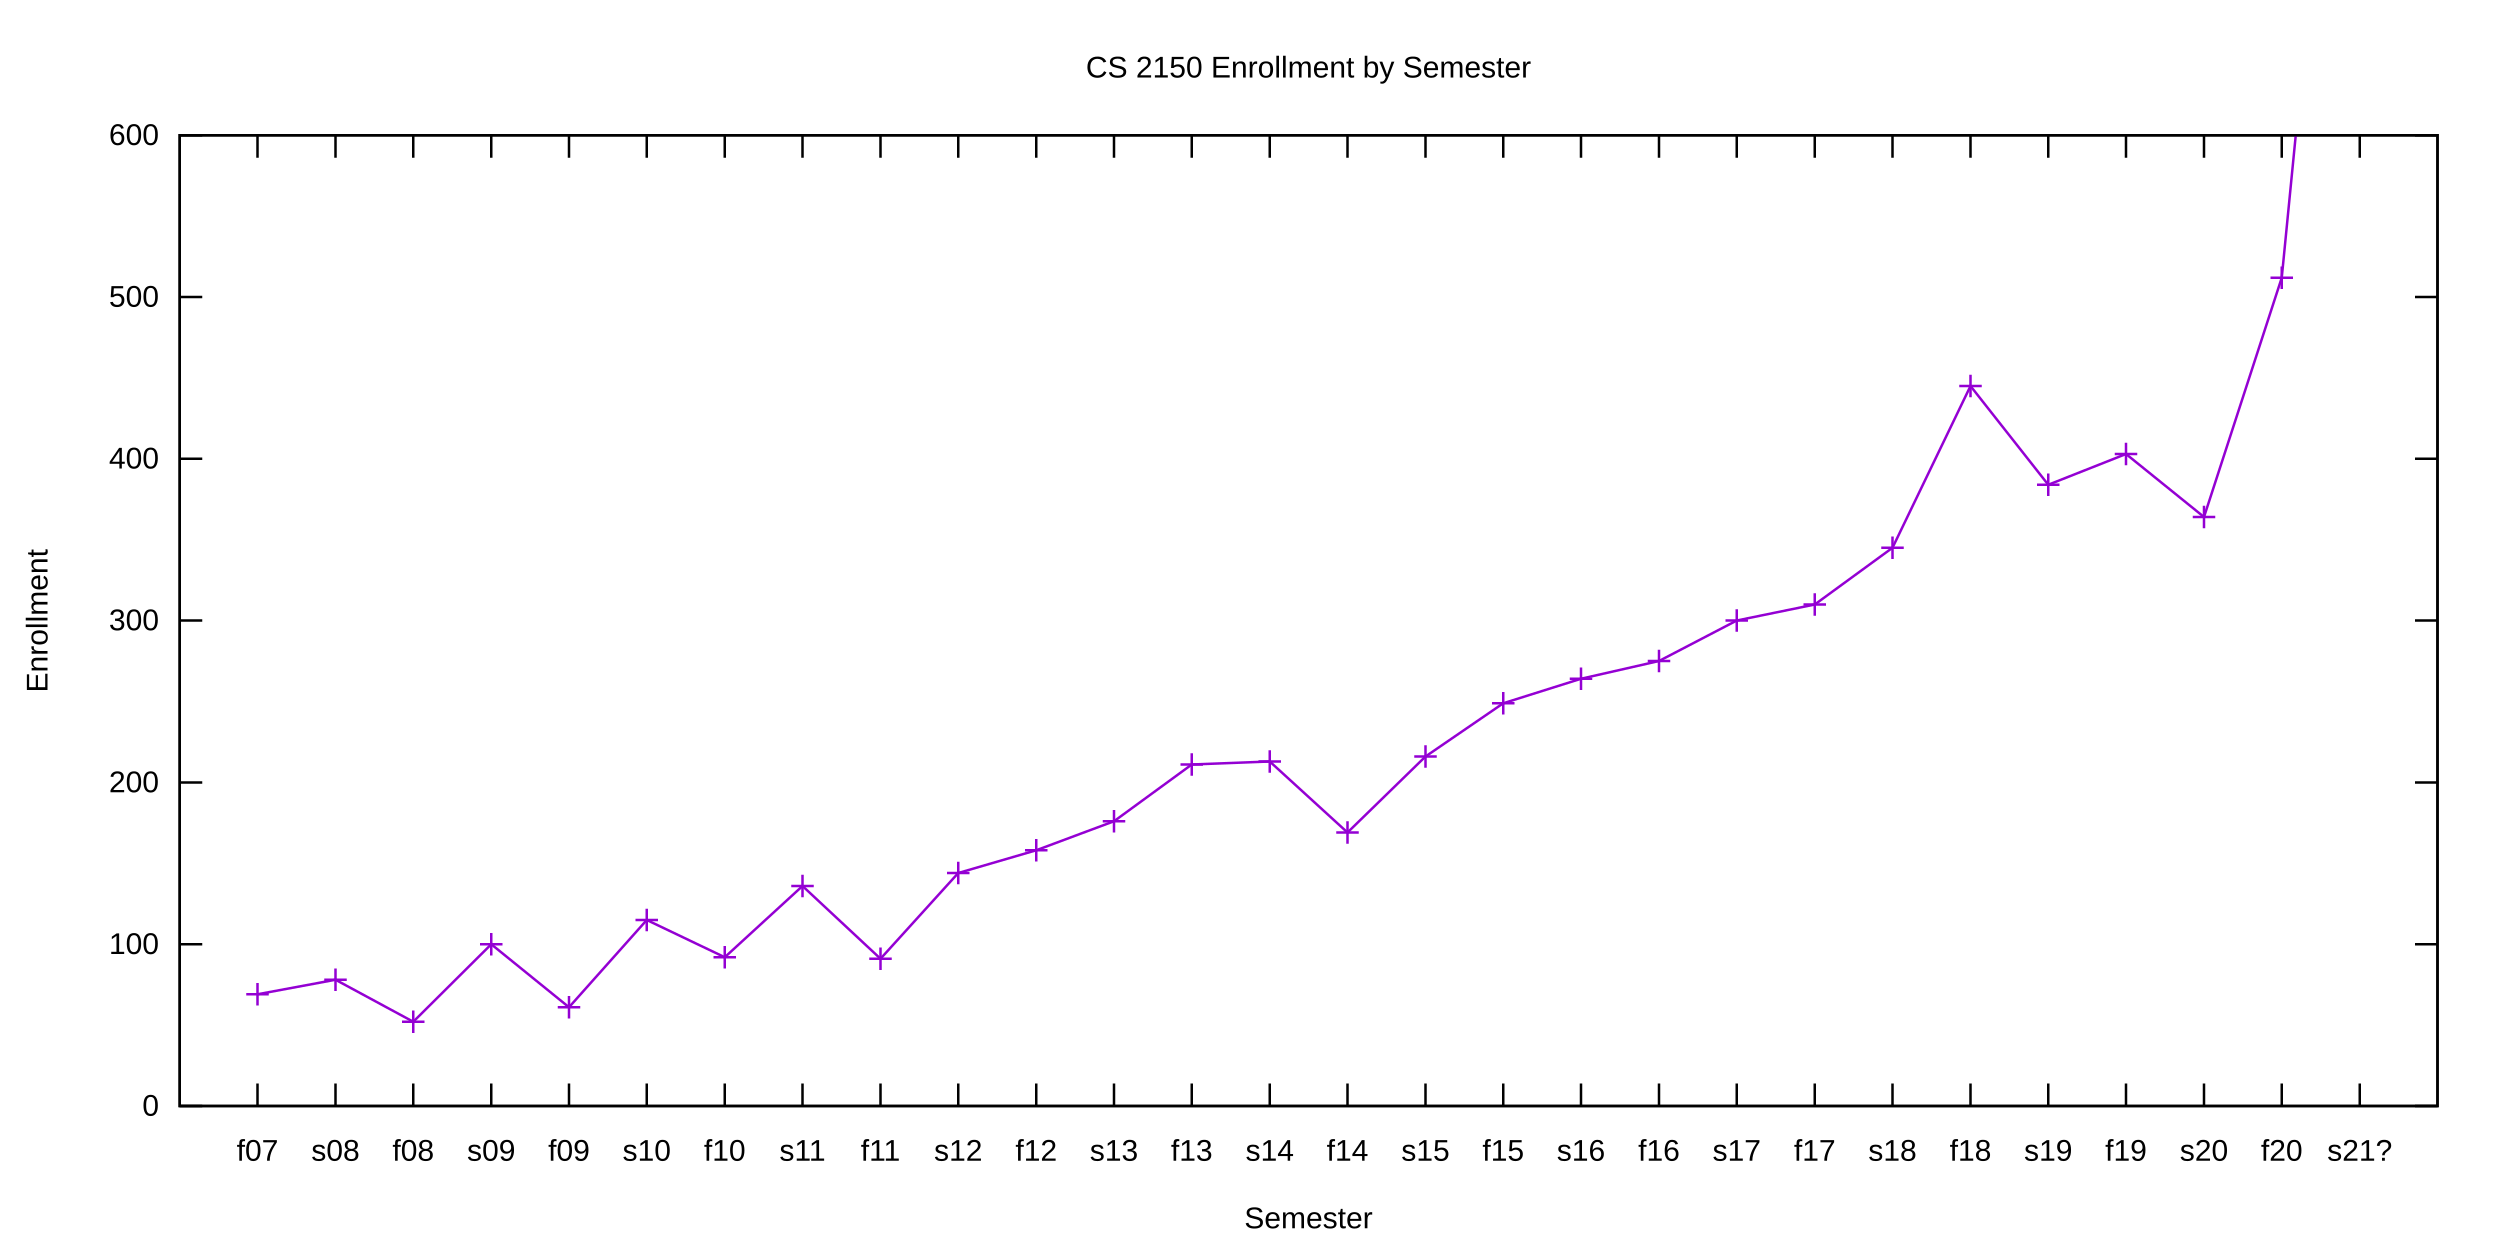
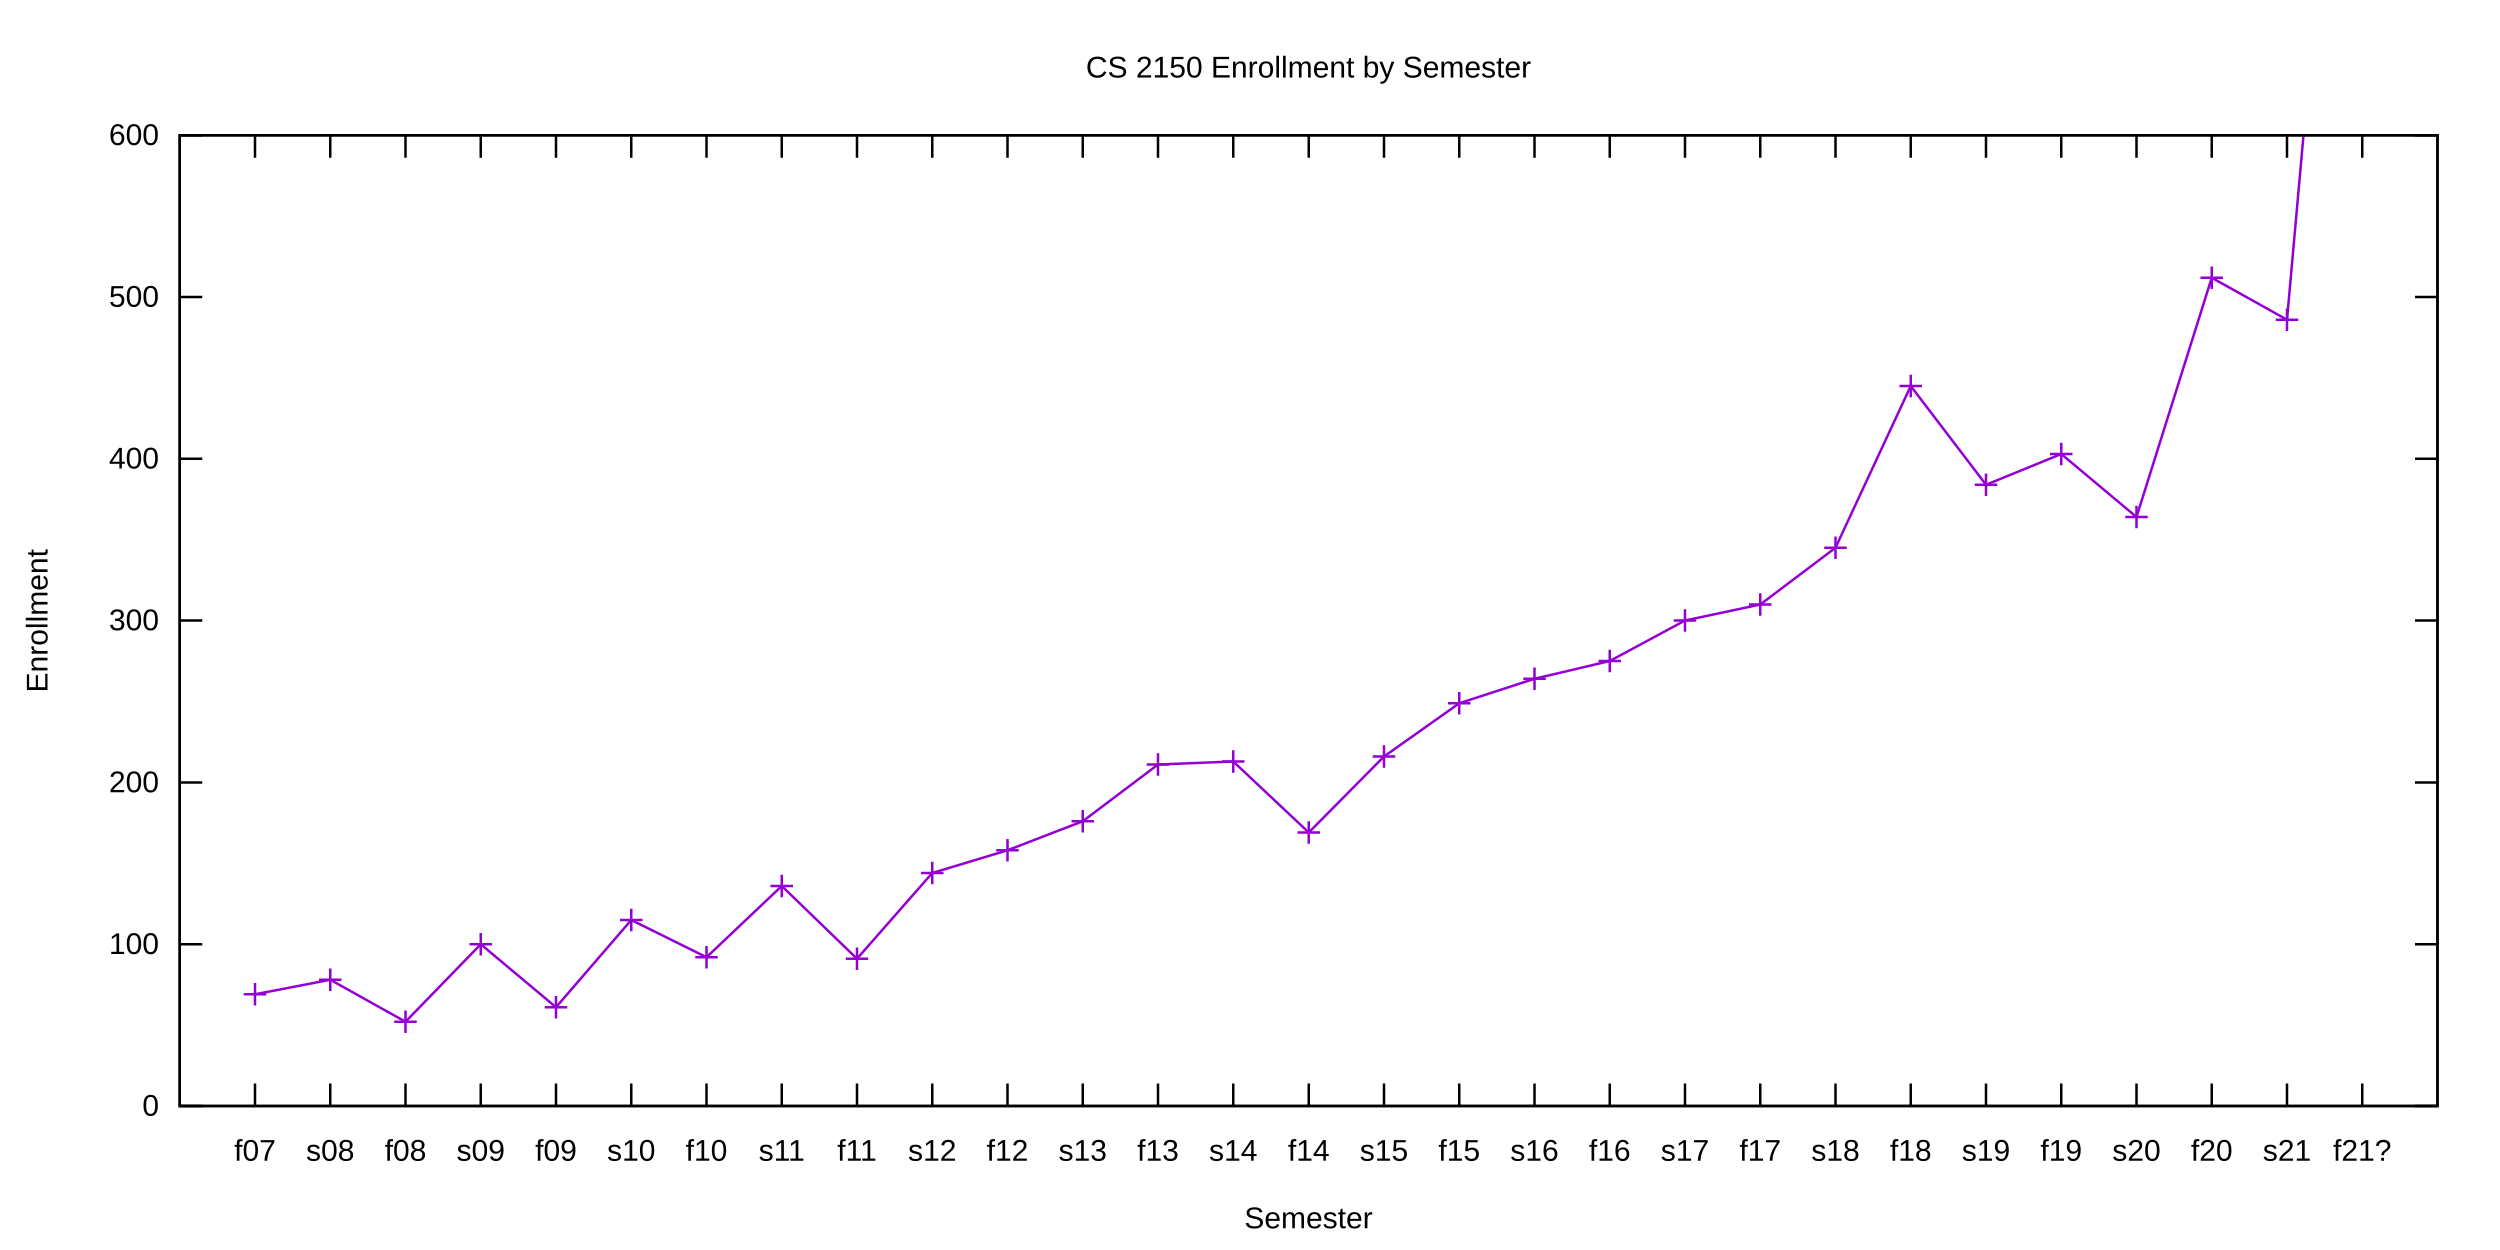
<svg xmlns="http://www.w3.org/2000/svg" xmlns:xlink="http://www.w3.org/1999/xlink" width="1000" height="500" viewBox="0 0 1000 500">
  <g id="gnuplot_canvas">
    <rect x="0" y="0" width="1000" height="500" fill="#ffffff" />
    <defs>
      <circle id="gpDot" r="0.5" stroke-width="0.5" stroke="currentColor" />
      <path id="gpPt0" stroke-width="0.222" stroke="currentColor" d="M-1,0 h2 M0,-1 v2" />
      <path id="gpPt1" stroke-width="0.222" stroke="currentColor" d="M-1,-1 L1,1 M1,-1 L-1,1" />
      <path id="gpPt2" stroke-width="0.222" stroke="currentColor" d="M-1,0 L1,0 M0,-1 L0,1 M-1,-1 L1,1 M-1,1 L1,-1" />
      <rect id="gpPt3" stroke-width="0.222" stroke="currentColor" x="-1" y="-1" width="2" height="2" />
      <rect id="gpPt4" stroke-width="0.222" stroke="currentColor" fill="currentColor" x="-1" y="-1" width="2" height="2" />
      <circle id="gpPt5" stroke-width="0.222" stroke="currentColor" cx="0" cy="0" r="1" />
      <use xlink:href="#gpPt5" id="gpPt6" fill="currentColor" stroke="none" />
      <path id="gpPt7" stroke-width="0.222" stroke="currentColor" d="M0,-1.33 L-1.33,0.67 L1.33,0.67 z" />
      <use xlink:href="#gpPt7" id="gpPt8" fill="currentColor" stroke="none" />
      <use xlink:href="#gpPt7" id="gpPt9" stroke="currentColor" transform="rotate(180)" />
      <use xlink:href="#gpPt9" id="gpPt10" fill="currentColor" stroke="none" />
      <use xlink:href="#gpPt3" id="gpPt11" stroke="currentColor" transform="rotate(45)" />
      <use xlink:href="#gpPt11" id="gpPt12" fill="currentColor" stroke="none" />
      <path id="gpPt13" stroke-width="0.222" stroke="currentColor" d="M0,1.330 L1.265,0.411 L0.782,-1.067 L-0.782,-1.076 L-1.265,0.411 z" />
      <use xlink:href="#gpPt13" id="gpPt14" fill="currentColor" stroke="none" />
      <filter id="textbox" filterUnits="objectBoundingBox" x="0" y="0" height="1" width="1">
        <feFlood flood-color="#FFFFFF" flood-opacity="1" result="bgnd" />
        <feComposite in="SourceGraphic" in2="bgnd" operator="atop" />
      </filter>
      <filter id="greybox" filterUnits="objectBoundingBox" x="0" y="0" height="1" width="1">
        <feFlood flood-color="lightgrey" flood-opacity="1" result="grey" />
        <feComposite in="SourceGraphic" in2="grey" operator="atop" />
      </filter>
    </defs>
    <g fill="none" color="#FFFFFF" stroke="currentColor" stroke-width="1.00" stroke-linecap="butt" stroke-linejoin="miter">
</g>
    <g fill="none" color="black" stroke="currentColor" stroke-width="1.00" stroke-linecap="butt" stroke-linejoin="miter">
      <path stroke="black" d="M71.9,442.4 L80.9,442.4 M975.0,442.4 L966.0,442.4  " />
      <g transform="translate(63.6,446.3)" stroke="none" fill="black" font-family="Arial" font-size="12.00" text-anchor="end">
        <text>
          <tspan font-family="Arial"> 0</tspan>
        </text>
      </g>
    </g>
    <g fill="none" color="black" stroke="currentColor" stroke-width="1.00" stroke-linecap="butt" stroke-linejoin="miter">
      <path stroke="black" d="M71.9,377.7 L80.9,377.7 M975.0,377.7 L966.0,377.7  " />
      <g transform="translate(63.6,381.6)" stroke="none" fill="black" font-family="Arial" font-size="12.00" text-anchor="end">
        <text>
          <tspan font-family="Arial"> 100</tspan>
        </text>
      </g>
    </g>
    <g fill="none" color="black" stroke="currentColor" stroke-width="1.00" stroke-linecap="butt" stroke-linejoin="miter">
      <path stroke="black" d="M71.9,313.0 L80.9,313.0 M975.0,313.0 L966.0,313.0  " />
      <g transform="translate(63.6,316.9)" stroke="none" fill="black" font-family="Arial" font-size="12.00" text-anchor="end">
        <text>
          <tspan font-family="Arial"> 200</tspan>
        </text>
      </g>
    </g>
    <g fill="none" color="black" stroke="currentColor" stroke-width="1.00" stroke-linecap="butt" stroke-linejoin="miter">
      <path stroke="black" d="M71.9,248.2 L80.9,248.2 M975.0,248.2 L966.0,248.2  " />
      <g transform="translate(63.6,252.1)" stroke="none" fill="black" font-family="Arial" font-size="12.00" text-anchor="end">
        <text>
          <tspan font-family="Arial"> 300</tspan>
        </text>
      </g>
    </g>
    <g fill="none" color="black" stroke="currentColor" stroke-width="1.00" stroke-linecap="butt" stroke-linejoin="miter">
      <path stroke="black" d="M71.9,183.5 L80.9,183.5 M975.0,183.5 L966.0,183.5  " />
      <g transform="translate(63.6,187.4)" stroke="none" fill="black" font-family="Arial" font-size="12.00" text-anchor="end">
        <text>
          <tspan font-family="Arial"> 400</tspan>
        </text>
      </g>
    </g>
    <g fill="none" color="black" stroke="currentColor" stroke-width="1.00" stroke-linecap="butt" stroke-linejoin="miter">
      <path stroke="black" d="M71.9,118.8 L80.9,118.8 M975.0,118.8 L966.0,118.8  " />
      <g transform="translate(63.6,122.7)" stroke="none" fill="black" font-family="Arial" font-size="12.00" text-anchor="end">
        <text>
          <tspan font-family="Arial"> 500</tspan>
        </text>
      </g>
    </g>
    <g fill="none" color="black" stroke="currentColor" stroke-width="1.00" stroke-linecap="butt" stroke-linejoin="miter">
      <path stroke="black" d="M71.9,54.1 L80.9,54.1 M975.0,54.1 L966.0,54.1  " />
      <g transform="translate(63.6,58.0)" stroke="none" fill="black" font-family="Arial" font-size="12.00" text-anchor="end">
        <text>
          <tspan font-family="Arial"> 600</tspan>
        </text>
      </g>
    </g>
    <g fill="none" color="black" stroke="currentColor" stroke-width="1.00" stroke-linecap="butt" stroke-linejoin="miter">
-       <path stroke="black" d="M103.0,442.4 L103.0,433.4 M103.0,54.1 L103.0,63.1  " />
-       <g transform="translate(103.0,464.3)" stroke="none" fill="black" font-family="Arial" font-size="12.00" text-anchor="middle">
+       <path stroke="black" d="M102.0,442.4 L102.0,433.4 M102.0,54.1 L102.0,63.1  " />
+       <g transform="translate(102.0,464.3)" stroke="none" fill="black" font-family="Arial" font-size="12.00" text-anchor="middle">
        <text>
          <tspan font-family="Arial">f07</tspan>
        </text>
      </g>
    </g>
    <g fill="none" color="black" stroke="currentColor" stroke-width="1.00" stroke-linecap="butt" stroke-linejoin="miter">
-       <path stroke="black" d="M134.2,442.4 L134.2,433.4 M134.2,54.1 L134.2,63.1  " />
-       <g transform="translate(134.2,464.3)" stroke="none" fill="black" font-family="Arial" font-size="12.00" text-anchor="middle">
+       <path stroke="black" d="M132.1,442.4 L132.1,433.4 M132.1,54.1 L132.1,63.1  " />
+       <g transform="translate(132.1,464.3)" stroke="none" fill="black" font-family="Arial" font-size="12.00" text-anchor="middle">
        <text>
          <tspan font-family="Arial">s08</tspan>
        </text>
      </g>
    </g>
    <g fill="none" color="black" stroke="currentColor" stroke-width="1.00" stroke-linecap="butt" stroke-linejoin="miter">
-       <path stroke="black" d="M165.3,442.4 L165.3,433.4 M165.3,54.1 L165.3,63.1  " />
-       <g transform="translate(165.3,464.3)" stroke="none" fill="black" font-family="Arial" font-size="12.00" text-anchor="middle">
+       <path stroke="black" d="M162.2,442.4 L162.2,433.4 M162.2,54.1 L162.2,63.1  " />
+       <g transform="translate(162.2,464.3)" stroke="none" fill="black" font-family="Arial" font-size="12.00" text-anchor="middle">
        <text>
          <tspan font-family="Arial">f08</tspan>
        </text>
      </g>
    </g>
    <g fill="none" color="black" stroke="currentColor" stroke-width="1.00" stroke-linecap="butt" stroke-linejoin="miter">
-       <path stroke="black" d="M196.5,442.4 L196.5,433.4 M196.5,54.1 L196.5,63.1  " />
-       <g transform="translate(196.5,464.3)" stroke="none" fill="black" font-family="Arial" font-size="12.00" text-anchor="middle">
+       <path stroke="black" d="M192.3,442.4 L192.3,433.4 M192.3,54.1 L192.3,63.1  " />
+       <g transform="translate(192.3,464.3)" stroke="none" fill="black" font-family="Arial" font-size="12.00" text-anchor="middle">
        <text>
          <tspan font-family="Arial">s09</tspan>
        </text>
      </g>
    </g>
    <g fill="none" color="black" stroke="currentColor" stroke-width="1.00" stroke-linecap="butt" stroke-linejoin="miter">
-       <path stroke="black" d="M227.6,442.4 L227.6,433.4 M227.6,54.1 L227.6,63.1  " />
-       <g transform="translate(227.6,464.3)" stroke="none" fill="black" font-family="Arial" font-size="12.00" text-anchor="middle">
+       <path stroke="black" d="M222.4,442.4 L222.4,433.4 M222.4,54.1 L222.4,63.1  " />
+       <g transform="translate(222.4,464.3)" stroke="none" fill="black" font-family="Arial" font-size="12.00" text-anchor="middle">
        <text>
          <tspan font-family="Arial">f09</tspan>
        </text>
      </g>
    </g>
    <g fill="none" color="black" stroke="currentColor" stroke-width="1.00" stroke-linecap="butt" stroke-linejoin="miter">
-       <path stroke="black" d="M258.7,442.4 L258.7,433.4 M258.7,54.1 L258.7,63.1  " />
-       <g transform="translate(258.7,464.3)" stroke="none" fill="black" font-family="Arial" font-size="12.00" text-anchor="middle">
+       <path stroke="black" d="M252.5,442.4 L252.5,433.4 M252.5,54.1 L252.5,63.1  " />
+       <g transform="translate(252.5,464.3)" stroke="none" fill="black" font-family="Arial" font-size="12.00" text-anchor="middle">
        <text>
          <tspan font-family="Arial">s10</tspan>
        </text>
      </g>
    </g>
    <g fill="none" color="black" stroke="currentColor" stroke-width="1.00" stroke-linecap="butt" stroke-linejoin="miter">
-       <path stroke="black" d="M289.9,442.4 L289.9,433.4 M289.9,54.1 L289.9,63.1  " />
-       <g transform="translate(289.9,464.3)" stroke="none" fill="black" font-family="Arial" font-size="12.00" text-anchor="middle">
+       <path stroke="black" d="M282.6,442.4 L282.6,433.4 M282.6,54.1 L282.6,63.1  " />
+       <g transform="translate(282.6,464.3)" stroke="none" fill="black" font-family="Arial" font-size="12.00" text-anchor="middle">
        <text>
          <tspan font-family="Arial">f10</tspan>
        </text>
      </g>
    </g>
    <g fill="none" color="black" stroke="currentColor" stroke-width="1.00" stroke-linecap="butt" stroke-linejoin="miter">
-       <path stroke="black" d="M321.0,442.4 L321.0,433.4 M321.0,54.1 L321.0,63.1  " />
-       <g transform="translate(321.0,464.3)" stroke="none" fill="black" font-family="Arial" font-size="12.00" text-anchor="middle">
+       <path stroke="black" d="M312.7,442.4 L312.7,433.4 M312.7,54.1 L312.7,63.1  " />
+       <g transform="translate(312.7,464.3)" stroke="none" fill="black" font-family="Arial" font-size="12.00" text-anchor="middle">
        <text>
          <tspan font-family="Arial">s11</tspan>
        </text>
      </g>
    </g>
    <g fill="none" color="black" stroke="currentColor" stroke-width="1.00" stroke-linecap="butt" stroke-linejoin="miter">
-       <path stroke="black" d="M352.2,442.4 L352.2,433.4 M352.2,54.1 L352.2,63.1  " />
-       <g transform="translate(352.2,464.3)" stroke="none" fill="black" font-family="Arial" font-size="12.00" text-anchor="middle">
+       <path stroke="black" d="M342.8,442.4 L342.8,433.4 M342.8,54.1 L342.8,63.1  " />
+       <g transform="translate(342.8,464.3)" stroke="none" fill="black" font-family="Arial" font-size="12.00" text-anchor="middle">
        <text>
          <tspan font-family="Arial">f11</tspan>
        </text>
      </g>
    </g>
    <g fill="none" color="black" stroke="currentColor" stroke-width="1.00" stroke-linecap="butt" stroke-linejoin="miter">
-       <path stroke="black" d="M383.3,442.4 L383.3,433.4 M383.3,54.1 L383.3,63.1  " />
-       <g transform="translate(383.3,464.3)" stroke="none" fill="black" font-family="Arial" font-size="12.00" text-anchor="middle">
+       <path stroke="black" d="M372.9,442.4 L372.9,433.4 M372.9,54.1 L372.9,63.1  " />
+       <g transform="translate(372.9,464.3)" stroke="none" fill="black" font-family="Arial" font-size="12.00" text-anchor="middle">
        <text>
          <tspan font-family="Arial">s12</tspan>
        </text>
      </g>
    </g>
    <g fill="none" color="black" stroke="currentColor" stroke-width="1.00" stroke-linecap="butt" stroke-linejoin="miter">
-       <path stroke="black" d="M414.5,442.4 L414.5,433.4 M414.5,54.1 L414.5,63.1  " />
-       <g transform="translate(414.5,464.3)" stroke="none" fill="black" font-family="Arial" font-size="12.00" text-anchor="middle">
+       <path stroke="black" d="M403.0,442.4 L403.0,433.4 M403.0,54.1 L403.0,63.1  " />
+       <g transform="translate(403.0,464.3)" stroke="none" fill="black" font-family="Arial" font-size="12.00" text-anchor="middle">
        <text>
          <tspan font-family="Arial">f12</tspan>
        </text>
      </g>
    </g>
    <g fill="none" color="black" stroke="currentColor" stroke-width="1.00" stroke-linecap="butt" stroke-linejoin="miter">
-       <path stroke="black" d="M445.6,442.4 L445.6,433.4 M445.6,54.1 L445.6,63.1  " />
-       <g transform="translate(445.6,464.3)" stroke="none" fill="black" font-family="Arial" font-size="12.00" text-anchor="middle">
+       <path stroke="black" d="M433.1,442.4 L433.1,433.4 M433.1,54.1 L433.1,63.1  " />
+       <g transform="translate(433.1,464.3)" stroke="none" fill="black" font-family="Arial" font-size="12.00" text-anchor="middle">
        <text>
          <tspan font-family="Arial">s13</tspan>
        </text>
      </g>
    </g>
    <g fill="none" color="black" stroke="currentColor" stroke-width="1.00" stroke-linecap="butt" stroke-linejoin="miter">
-       <path stroke="black" d="M476.7,442.4 L476.7,433.4 M476.7,54.1 L476.7,63.1  " />
-       <g transform="translate(476.7,464.3)" stroke="none" fill="black" font-family="Arial" font-size="12.00" text-anchor="middle">
+       <path stroke="black" d="M463.2,442.4 L463.2,433.4 M463.2,54.1 L463.2,63.1  " />
+       <g transform="translate(463.2,464.3)" stroke="none" fill="black" font-family="Arial" font-size="12.00" text-anchor="middle">
        <text>
          <tspan font-family="Arial">f13</tspan>
        </text>
      </g>
    </g>
    <g fill="none" color="black" stroke="currentColor" stroke-width="1.00" stroke-linecap="butt" stroke-linejoin="miter">
-       <path stroke="black" d="M507.9,442.4 L507.9,433.4 M507.9,54.1 L507.9,63.1  " />
-       <g transform="translate(507.9,464.3)" stroke="none" fill="black" font-family="Arial" font-size="12.00" text-anchor="middle">
+       <path stroke="black" d="M493.3,442.4 L493.3,433.4 M493.3,54.1 L493.3,63.1  " />
+       <g transform="translate(493.3,464.3)" stroke="none" fill="black" font-family="Arial" font-size="12.00" text-anchor="middle">
        <text>
          <tspan font-family="Arial">s14</tspan>
        </text>
      </g>
    </g>
    <g fill="none" color="black" stroke="currentColor" stroke-width="1.00" stroke-linecap="butt" stroke-linejoin="miter">
-       <path stroke="black" d="M539.0,442.4 L539.0,433.4 M539.0,54.1 L539.0,63.1  " />
-       <g transform="translate(539.0,464.3)" stroke="none" fill="black" font-family="Arial" font-size="12.00" text-anchor="middle">
+       <path stroke="black" d="M523.5,442.4 L523.5,433.4 M523.5,54.1 L523.5,63.1  " />
+       <g transform="translate(523.5,464.3)" stroke="none" fill="black" font-family="Arial" font-size="12.00" text-anchor="middle">
        <text>
          <tspan font-family="Arial">f14</tspan>
        </text>
      </g>
    </g>
    <g fill="none" color="black" stroke="currentColor" stroke-width="1.00" stroke-linecap="butt" stroke-linejoin="miter">
-       <path stroke="black" d="M570.2,442.4 L570.2,433.4 M570.2,54.1 L570.2,63.1  " />
-       <g transform="translate(570.2,464.3)" stroke="none" fill="black" font-family="Arial" font-size="12.00" text-anchor="middle">
+       <path stroke="black" d="M553.6,442.4 L553.6,433.4 M553.6,54.1 L553.6,63.1  " />
+       <g transform="translate(553.6,464.3)" stroke="none" fill="black" font-family="Arial" font-size="12.00" text-anchor="middle">
        <text>
          <tspan font-family="Arial">s15</tspan>
        </text>
      </g>
    </g>
    <g fill="none" color="black" stroke="currentColor" stroke-width="1.00" stroke-linecap="butt" stroke-linejoin="miter">
-       <path stroke="black" d="M601.3,442.4 L601.3,433.4 M601.3,54.1 L601.3,63.1  " />
-       <g transform="translate(601.3,464.3)" stroke="none" fill="black" font-family="Arial" font-size="12.00" text-anchor="middle">
+       <path stroke="black" d="M583.7,442.4 L583.7,433.4 M583.7,54.1 L583.7,63.1  " />
+       <g transform="translate(583.7,464.3)" stroke="none" fill="black" font-family="Arial" font-size="12.00" text-anchor="middle">
        <text>
          <tspan font-family="Arial">f15</tspan>
        </text>
      </g>
    </g>
    <g fill="none" color="black" stroke="currentColor" stroke-width="1.00" stroke-linecap="butt" stroke-linejoin="miter">
-       <path stroke="black" d="M632.4,442.4 L632.4,433.4 M632.4,54.1 L632.4,63.1  " />
-       <g transform="translate(632.4,464.3)" stroke="none" fill="black" font-family="Arial" font-size="12.00" text-anchor="middle">
+       <path stroke="black" d="M613.8,442.4 L613.8,433.4 M613.8,54.1 L613.8,63.1  " />
+       <g transform="translate(613.8,464.3)" stroke="none" fill="black" font-family="Arial" font-size="12.00" text-anchor="middle">
        <text>
          <tspan font-family="Arial">s16</tspan>
        </text>
      </g>
    </g>
    <g fill="none" color="black" stroke="currentColor" stroke-width="1.00" stroke-linecap="butt" stroke-linejoin="miter">
-       <path stroke="black" d="M663.6,442.4 L663.6,433.4 M663.6,54.1 L663.6,63.1  " />
-       <g transform="translate(663.6,464.3)" stroke="none" fill="black" font-family="Arial" font-size="12.00" text-anchor="middle">
+       <path stroke="black" d="M643.9,442.4 L643.9,433.4 M643.9,54.1 L643.9,63.1  " />
+       <g transform="translate(643.9,464.3)" stroke="none" fill="black" font-family="Arial" font-size="12.00" text-anchor="middle">
        <text>
          <tspan font-family="Arial">f16</tspan>
        </text>
      </g>
    </g>
    <g fill="none" color="black" stroke="currentColor" stroke-width="1.00" stroke-linecap="butt" stroke-linejoin="miter">
-       <path stroke="black" d="M694.7,442.4 L694.7,433.4 M694.7,54.1 L694.7,63.1  " />
-       <g transform="translate(694.7,464.3)" stroke="none" fill="black" font-family="Arial" font-size="12.00" text-anchor="middle">
+       <path stroke="black" d="M674.0,442.4 L674.0,433.4 M674.0,54.1 L674.0,63.1  " />
+       <g transform="translate(674.0,464.3)" stroke="none" fill="black" font-family="Arial" font-size="12.00" text-anchor="middle">
        <text>
          <tspan font-family="Arial">s17</tspan>
        </text>
      </g>
    </g>
    <g fill="none" color="black" stroke="currentColor" stroke-width="1.00" stroke-linecap="butt" stroke-linejoin="miter">
-       <path stroke="black" d="M725.9,442.4 L725.9,433.4 M725.9,54.1 L725.9,63.1  " />
-       <g transform="translate(725.9,464.3)" stroke="none" fill="black" font-family="Arial" font-size="12.00" text-anchor="middle">
+       <path stroke="black" d="M704.1,442.4 L704.1,433.4 M704.1,54.1 L704.1,63.1  " />
+       <g transform="translate(704.1,464.3)" stroke="none" fill="black" font-family="Arial" font-size="12.00" text-anchor="middle">
        <text>
          <tspan font-family="Arial">f17</tspan>
        </text>
      </g>
    </g>
    <g fill="none" color="black" stroke="currentColor" stroke-width="1.00" stroke-linecap="butt" stroke-linejoin="miter">
-       <path stroke="black" d="M757.0,442.4 L757.0,433.4 M757.0,54.1 L757.0,63.1  " />
-       <g transform="translate(757.0,464.3)" stroke="none" fill="black" font-family="Arial" font-size="12.00" text-anchor="middle">
+       <path stroke="black" d="M734.2,442.4 L734.2,433.4 M734.2,54.1 L734.2,63.1  " />
+       <g transform="translate(734.2,464.3)" stroke="none" fill="black" font-family="Arial" font-size="12.00" text-anchor="middle">
        <text>
          <tspan font-family="Arial">s18</tspan>
        </text>
      </g>
    </g>
    <g fill="none" color="black" stroke="currentColor" stroke-width="1.00" stroke-linecap="butt" stroke-linejoin="miter">
-       <path stroke="black" d="M788.2,442.4 L788.2,433.4 M788.2,54.1 L788.2,63.1  " />
-       <g transform="translate(788.2,464.3)" stroke="none" fill="black" font-family="Arial" font-size="12.00" text-anchor="middle">
+       <path stroke="black" d="M764.3,442.4 L764.3,433.4 M764.3,54.1 L764.3,63.1  " />
+       <g transform="translate(764.3,464.3)" stroke="none" fill="black" font-family="Arial" font-size="12.00" text-anchor="middle">
        <text>
          <tspan font-family="Arial">f18</tspan>
        </text>
      </g>
    </g>
    <g fill="none" color="black" stroke="currentColor" stroke-width="1.00" stroke-linecap="butt" stroke-linejoin="miter">
-       <path stroke="black" d="M819.3,442.4 L819.3,433.4 M819.3,54.1 L819.3,63.1  " />
-       <g transform="translate(819.3,464.3)" stroke="none" fill="black" font-family="Arial" font-size="12.00" text-anchor="middle">
+       <path stroke="black" d="M794.4,442.4 L794.4,433.4 M794.4,54.1 L794.4,63.1  " />
+       <g transform="translate(794.4,464.3)" stroke="none" fill="black" font-family="Arial" font-size="12.00" text-anchor="middle">
        <text>
          <tspan font-family="Arial">s19</tspan>
        </text>
      </g>
    </g>
    <g fill="none" color="black" stroke="currentColor" stroke-width="1.00" stroke-linecap="butt" stroke-linejoin="miter">
-       <path stroke="black" d="M850.4,442.4 L850.4,433.4 M850.4,54.1 L850.4,63.1  " />
-       <g transform="translate(850.4,464.3)" stroke="none" fill="black" font-family="Arial" font-size="12.00" text-anchor="middle">
+       <path stroke="black" d="M824.5,442.4 L824.5,433.4 M824.5,54.1 L824.5,63.1  " />
+       <g transform="translate(824.5,464.3)" stroke="none" fill="black" font-family="Arial" font-size="12.00" text-anchor="middle">
        <text>
          <tspan font-family="Arial">f19</tspan>
        </text>
      </g>
    </g>
    <g fill="none" color="black" stroke="currentColor" stroke-width="1.00" stroke-linecap="butt" stroke-linejoin="miter">
-       <path stroke="black" d="M881.6,442.4 L881.6,433.4 M881.6,54.1 L881.6,63.1  " />
-       <g transform="translate(881.6,464.3)" stroke="none" fill="black" font-family="Arial" font-size="12.00" text-anchor="middle">
+       <path stroke="black" d="M854.6,442.4 L854.6,433.4 M854.6,54.1 L854.6,63.1  " />
+       <g transform="translate(854.6,464.3)" stroke="none" fill="black" font-family="Arial" font-size="12.00" text-anchor="middle">
        <text>
          <tspan font-family="Arial">s20</tspan>
        </text>
      </g>
    </g>
    <g fill="none" color="black" stroke="currentColor" stroke-width="1.00" stroke-linecap="butt" stroke-linejoin="miter">
-       <path stroke="black" d="M912.7,442.4 L912.7,433.4 M912.7,54.1 L912.7,63.1  " />
-       <g transform="translate(912.7,464.3)" stroke="none" fill="black" font-family="Arial" font-size="12.00" text-anchor="middle">
+       <path stroke="black" d="M884.7,442.4 L884.7,433.4 M884.7,54.1 L884.7,63.1  " />
+       <g transform="translate(884.7,464.3)" stroke="none" fill="black" font-family="Arial" font-size="12.00" text-anchor="middle">
        <text>
          <tspan font-family="Arial">f20</tspan>
        </text>
      </g>
    </g>
    <g fill="none" color="black" stroke="currentColor" stroke-width="1.00" stroke-linecap="butt" stroke-linejoin="miter">
-       <path stroke="black" d="M943.9,442.4 L943.9,433.4 M943.9,54.1 L943.9,63.1  " />
-       <g transform="translate(943.9,464.3)" stroke="none" fill="black" font-family="Arial" font-size="12.00" text-anchor="middle">
-         <text>
-           <tspan font-family="Arial">s21?</tspan>
+       <path stroke="black" d="M914.8,442.4 L914.8,433.4 M914.8,54.1 L914.8,63.1  " />
+       <g transform="translate(914.8,464.3)" stroke="none" fill="black" font-family="Arial" font-size="12.00" text-anchor="middle">
+         <text>
+           <tspan font-family="Arial">s21</tspan>
+         </text>
+       </g>
+     </g>
+     <g fill="none" color="black" stroke="currentColor" stroke-width="1.00" stroke-linecap="butt" stroke-linejoin="miter">
+       <path stroke="black" d="M944.9,442.4 L944.9,433.4 M944.9,54.1 L944.9,63.1  " />
+       <g transform="translate(944.9,464.3)" stroke="none" fill="black" font-family="Arial" font-size="12.00" text-anchor="middle">
+         <text>
+           <tspan font-family="Arial">f21?</tspan>
        </text>
      </g>
    </g>
    <g fill="none" color="black" stroke="currentColor" stroke-width="1.00" stroke-linecap="butt" stroke-linejoin="miter">
</g>
    <g fill="none" color="black" stroke="currentColor" stroke-width="1.00" stroke-linecap="butt" stroke-linejoin="miter">
      <path stroke="black" d="M71.9,54.1 L71.9,442.4 L975.0,442.4 L975.0,54.1 L71.9,54.1 Z  " />
    </g>
    <g fill="none" color="black" stroke="currentColor" stroke-width="1.00" stroke-linecap="butt" stroke-linejoin="miter">
      <g transform="translate(19.0,248.3) rotate(270)" stroke="none" fill="black" font-family="Arial" font-size="12.00" text-anchor="middle">
        <text>
          <tspan font-family="Arial">Enrollment</tspan>
        </text>
      </g>
    </g>
    <g fill="none" color="black" stroke="currentColor" stroke-width="1.00" stroke-linecap="butt" stroke-linejoin="miter">
      <g transform="translate(523.4,491.3)" stroke="none" fill="black" font-family="Arial" font-size="12.00" text-anchor="middle">
        <text>
          <tspan font-family="Arial">Semester</tspan>
        </text>
      </g>
    </g>
    <g fill="none" color="black" stroke="currentColor" stroke-width="1.00" stroke-linecap="butt" stroke-linejoin="miter">
      <g transform="translate(523.4,31.0)" stroke="none" fill="black" font-family="Arial" font-size="12.00" text-anchor="middle">
        <text>
          <tspan font-family="Arial">CS 2150 Enrollment by Semester</tspan>
        </text>
      </g>
    </g>
    <g fill="none" color="black" stroke="currentColor" stroke-width="1.00" stroke-linecap="butt" stroke-linejoin="miter">
</g>
    <g id="gnuplot_plot_1">
      <g fill="none" color="black" stroke="currentColor" stroke-width="1.00" stroke-linecap="butt" stroke-linejoin="miter">
-         <path stroke="rgb(148,   0, 211)" d="M103.0,397.7 L134.2,391.9 L165.3,408.7 L196.5,377.7 L227.6,402.9 L258.7,368.0 L289.9,382.9 L321.0,354.4   L352.2,383.5 L383.3,349.2 L414.5,340.1 L445.6,328.5 L476.7,305.8 L507.9,304.6 L539.0,333.0 L570.2,302.6   L601.3,281.3 L632.4,271.5 L663.6,264.4 L694.7,248.2 L725.9,241.8 L757.0,219.1 L788.2,154.4 L819.3,193.9   L850.4,181.6 L881.6,206.8 L912.7,111.1 L918.3,54.1  " />
-         <use xlink:href="#gpPt0" transform="translate(103.0,397.7) scale(4.50)" color="rgb(148,   0, 211)" />
-         <use xlink:href="#gpPt0" transform="translate(134.2,391.9) scale(4.50)" color="rgb(148,   0, 211)" />
-         <use xlink:href="#gpPt0" transform="translate(165.3,408.7) scale(4.50)" color="rgb(148,   0, 211)" />
-         <use xlink:href="#gpPt0" transform="translate(196.5,377.7) scale(4.50)" color="rgb(148,   0, 211)" />
-         <use xlink:href="#gpPt0" transform="translate(227.6,402.9) scale(4.50)" color="rgb(148,   0, 211)" />
-         <use xlink:href="#gpPt0" transform="translate(258.7,368.0) scale(4.50)" color="rgb(148,   0, 211)" />
-         <use xlink:href="#gpPt0" transform="translate(289.9,382.9) scale(4.50)" color="rgb(148,   0, 211)" />
-         <use xlink:href="#gpPt0" transform="translate(321.0,354.4) scale(4.50)" color="rgb(148,   0, 211)" />
-         <use xlink:href="#gpPt0" transform="translate(352.2,383.5) scale(4.50)" color="rgb(148,   0, 211)" />
-         <use xlink:href="#gpPt0" transform="translate(383.3,349.2) scale(4.50)" color="rgb(148,   0, 211)" />
-         <use xlink:href="#gpPt0" transform="translate(414.5,340.1) scale(4.50)" color="rgb(148,   0, 211)" />
-         <use xlink:href="#gpPt0" transform="translate(445.6,328.5) scale(4.50)" color="rgb(148,   0, 211)" />
-         <use xlink:href="#gpPt0" transform="translate(476.7,305.8) scale(4.50)" color="rgb(148,   0, 211)" />
-         <use xlink:href="#gpPt0" transform="translate(507.9,304.6) scale(4.50)" color="rgb(148,   0, 211)" />
-         <use xlink:href="#gpPt0" transform="translate(539.0,333.0) scale(4.50)" color="rgb(148,   0, 211)" />
-         <use xlink:href="#gpPt0" transform="translate(570.2,302.6) scale(4.50)" color="rgb(148,   0, 211)" />
-         <use xlink:href="#gpPt0" transform="translate(601.3,281.3) scale(4.50)" color="rgb(148,   0, 211)" />
-         <use xlink:href="#gpPt0" transform="translate(632.4,271.5) scale(4.50)" color="rgb(148,   0, 211)" />
-         <use xlink:href="#gpPt0" transform="translate(663.6,264.4) scale(4.50)" color="rgb(148,   0, 211)" />
-         <use xlink:href="#gpPt0" transform="translate(694.7,248.2) scale(4.50)" color="rgb(148,   0, 211)" />
-         <use xlink:href="#gpPt0" transform="translate(725.9,241.8) scale(4.50)" color="rgb(148,   0, 211)" />
-         <use xlink:href="#gpPt0" transform="translate(757.0,219.1) scale(4.50)" color="rgb(148,   0, 211)" />
-         <use xlink:href="#gpPt0" transform="translate(788.2,154.4) scale(4.50)" color="rgb(148,   0, 211)" />
-         <use xlink:href="#gpPt0" transform="translate(819.3,193.9) scale(4.50)" color="rgb(148,   0, 211)" />
-         <use xlink:href="#gpPt0" transform="translate(850.4,181.6) scale(4.50)" color="rgb(148,   0, 211)" />
-         <use xlink:href="#gpPt0" transform="translate(881.6,206.8) scale(4.50)" color="rgb(148,   0, 211)" />
-         <use xlink:href="#gpPt0" transform="translate(912.7,111.1) scale(4.50)" color="rgb(148,   0, 211)" />
+         <path stroke="rgb(148,   0, 211)" d="M102.0,397.7 L132.1,391.9 L162.2,408.7 L192.3,377.7 L222.4,402.9 L252.5,368.0 L282.6,382.9 L312.7,354.4   L342.8,383.5 L372.9,349.2 L403.0,340.1 L433.1,328.5 L463.2,305.8 L493.3,304.6 L523.5,333.0 L553.6,302.6   L583.7,281.3 L613.8,271.5 L643.9,264.4 L674.0,248.2 L704.1,241.8 L734.2,219.1 L764.3,154.4 L794.4,193.9   L824.5,181.6 L854.6,206.8 L884.7,111.1 L914.8,127.9 L921.4,54.1  " />
+         <use xlink:href="#gpPt0" transform="translate(102.0,397.7) scale(4.50)" color="rgb(148,   0, 211)" />
+         <use xlink:href="#gpPt0" transform="translate(132.1,391.9) scale(4.50)" color="rgb(148,   0, 211)" />
+         <use xlink:href="#gpPt0" transform="translate(162.2,408.7) scale(4.50)" color="rgb(148,   0, 211)" />
+         <use xlink:href="#gpPt0" transform="translate(192.3,377.7) scale(4.50)" color="rgb(148,   0, 211)" />
+         <use xlink:href="#gpPt0" transform="translate(222.4,402.9) scale(4.50)" color="rgb(148,   0, 211)" />
+         <use xlink:href="#gpPt0" transform="translate(252.5,368.0) scale(4.50)" color="rgb(148,   0, 211)" />
+         <use xlink:href="#gpPt0" transform="translate(282.6,382.9) scale(4.50)" color="rgb(148,   0, 211)" />
+         <use xlink:href="#gpPt0" transform="translate(312.7,354.4) scale(4.50)" color="rgb(148,   0, 211)" />
+         <use xlink:href="#gpPt0" transform="translate(342.8,383.5) scale(4.50)" color="rgb(148,   0, 211)" />
+         <use xlink:href="#gpPt0" transform="translate(372.9,349.2) scale(4.50)" color="rgb(148,   0, 211)" />
+         <use xlink:href="#gpPt0" transform="translate(403.0,340.1) scale(4.50)" color="rgb(148,   0, 211)" />
+         <use xlink:href="#gpPt0" transform="translate(433.1,328.5) scale(4.50)" color="rgb(148,   0, 211)" />
+         <use xlink:href="#gpPt0" transform="translate(463.2,305.8) scale(4.50)" color="rgb(148,   0, 211)" />
+         <use xlink:href="#gpPt0" transform="translate(493.3,304.6) scale(4.50)" color="rgb(148,   0, 211)" />
+         <use xlink:href="#gpPt0" transform="translate(523.5,333.0) scale(4.50)" color="rgb(148,   0, 211)" />
+         <use xlink:href="#gpPt0" transform="translate(553.6,302.6) scale(4.50)" color="rgb(148,   0, 211)" />
+         <use xlink:href="#gpPt0" transform="translate(583.7,281.3) scale(4.50)" color="rgb(148,   0, 211)" />
+         <use xlink:href="#gpPt0" transform="translate(613.8,271.5) scale(4.50)" color="rgb(148,   0, 211)" />
+         <use xlink:href="#gpPt0" transform="translate(643.9,264.4) scale(4.50)" color="rgb(148,   0, 211)" />
+         <use xlink:href="#gpPt0" transform="translate(674.0,248.2) scale(4.50)" color="rgb(148,   0, 211)" />
+         <use xlink:href="#gpPt0" transform="translate(704.1,241.8) scale(4.50)" color="rgb(148,   0, 211)" />
+         <use xlink:href="#gpPt0" transform="translate(734.2,219.1) scale(4.50)" color="rgb(148,   0, 211)" />
+         <use xlink:href="#gpPt0" transform="translate(764.3,154.4) scale(4.50)" color="rgb(148,   0, 211)" />
+         <use xlink:href="#gpPt0" transform="translate(794.4,193.9) scale(4.50)" color="rgb(148,   0, 211)" />
+         <use xlink:href="#gpPt0" transform="translate(824.5,181.6) scale(4.50)" color="rgb(148,   0, 211)" />
+         <use xlink:href="#gpPt0" transform="translate(854.6,206.8) scale(4.50)" color="rgb(148,   0, 211)" />
+         <use xlink:href="#gpPt0" transform="translate(884.7,111.1) scale(4.50)" color="rgb(148,   0, 211)" />
+         <use xlink:href="#gpPt0" transform="translate(914.8,127.9) scale(4.50)" color="rgb(148,   0, 211)" />
      </g>
    </g>
    <g fill="none" color="#FFFFFF" stroke="rgb(148,   0, 211)" stroke-width="2.00" stroke-linecap="butt" stroke-linejoin="miter">
</g>
    <g fill="none" color="black" stroke="currentColor" stroke-width="2.00" stroke-linecap="butt" stroke-linejoin="miter">
</g>
    <g fill="none" color="black" stroke="black" stroke-width="1.00" stroke-linecap="butt" stroke-linejoin="miter">
</g>
    <g fill="none" color="black" stroke="currentColor" stroke-width="1.00" stroke-linecap="butt" stroke-linejoin="miter">
      <path stroke="black" d="M71.9,54.1 L71.9,442.4 L975.0,442.4 L975.0,54.1 L71.9,54.1 Z  " />
    </g>
    <g fill="none" color="black" stroke="currentColor" stroke-width="1.00" stroke-linecap="butt" stroke-linejoin="miter">
</g>
  </g>
</svg>
